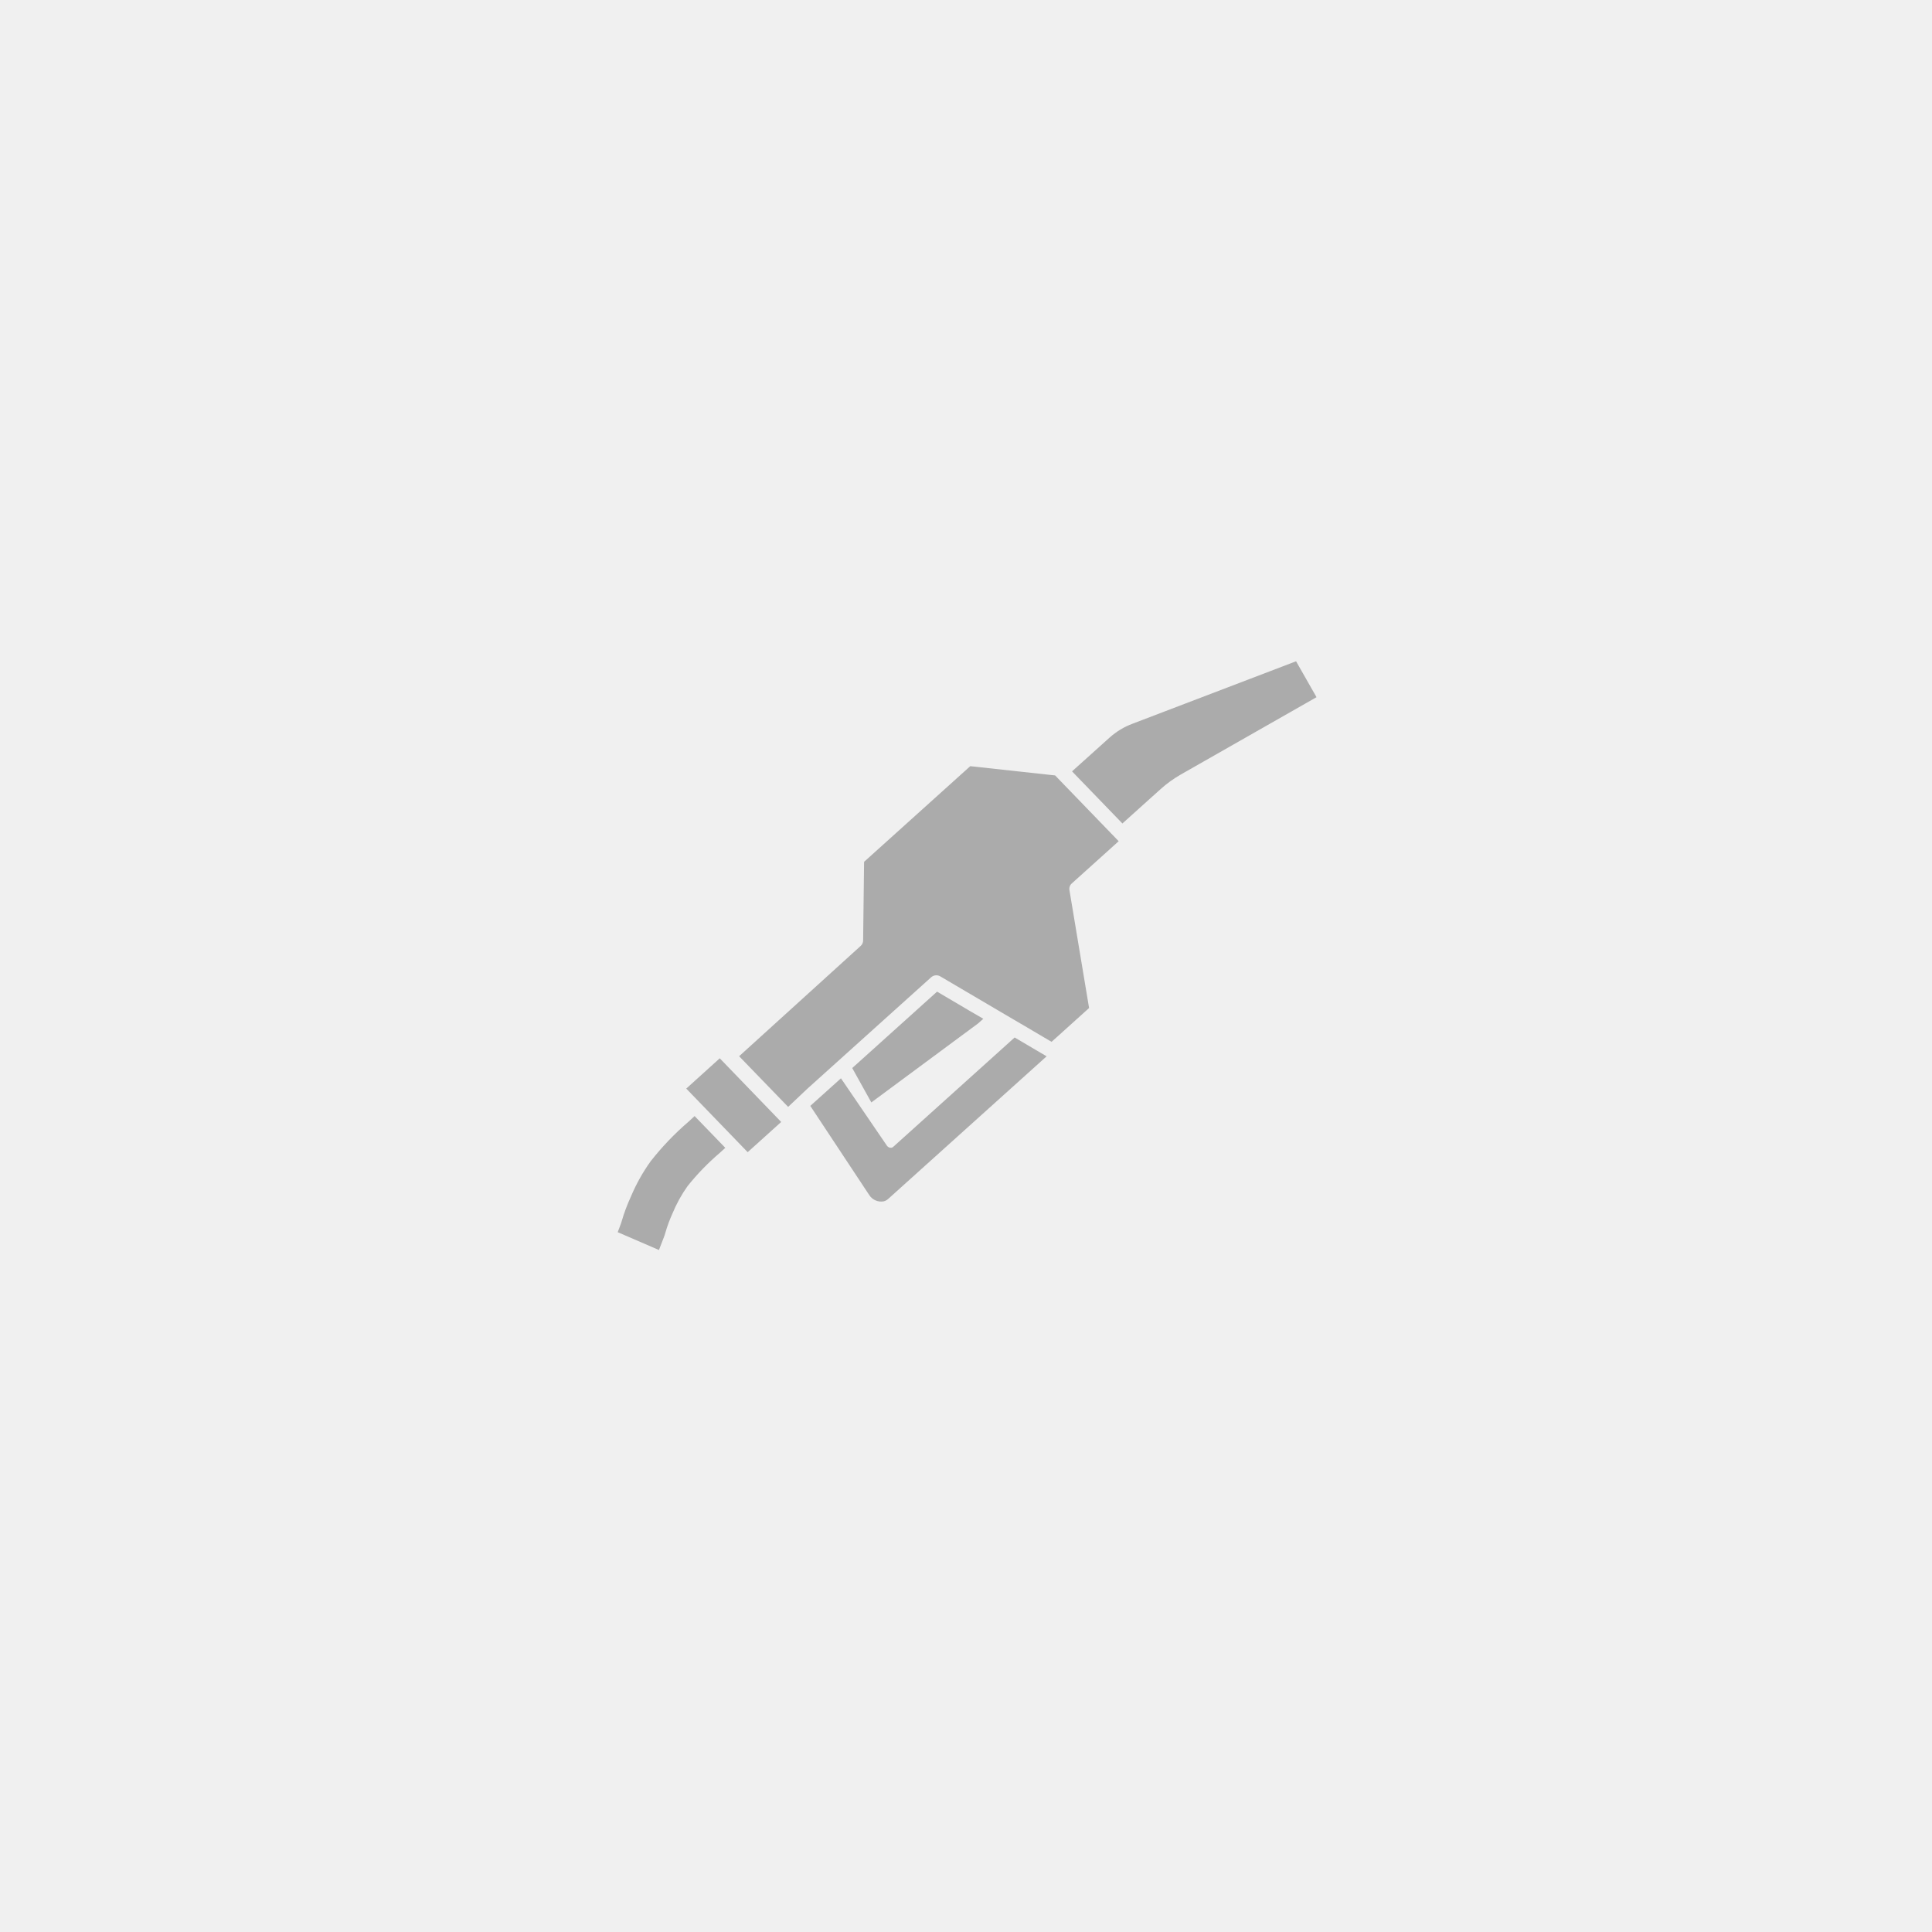
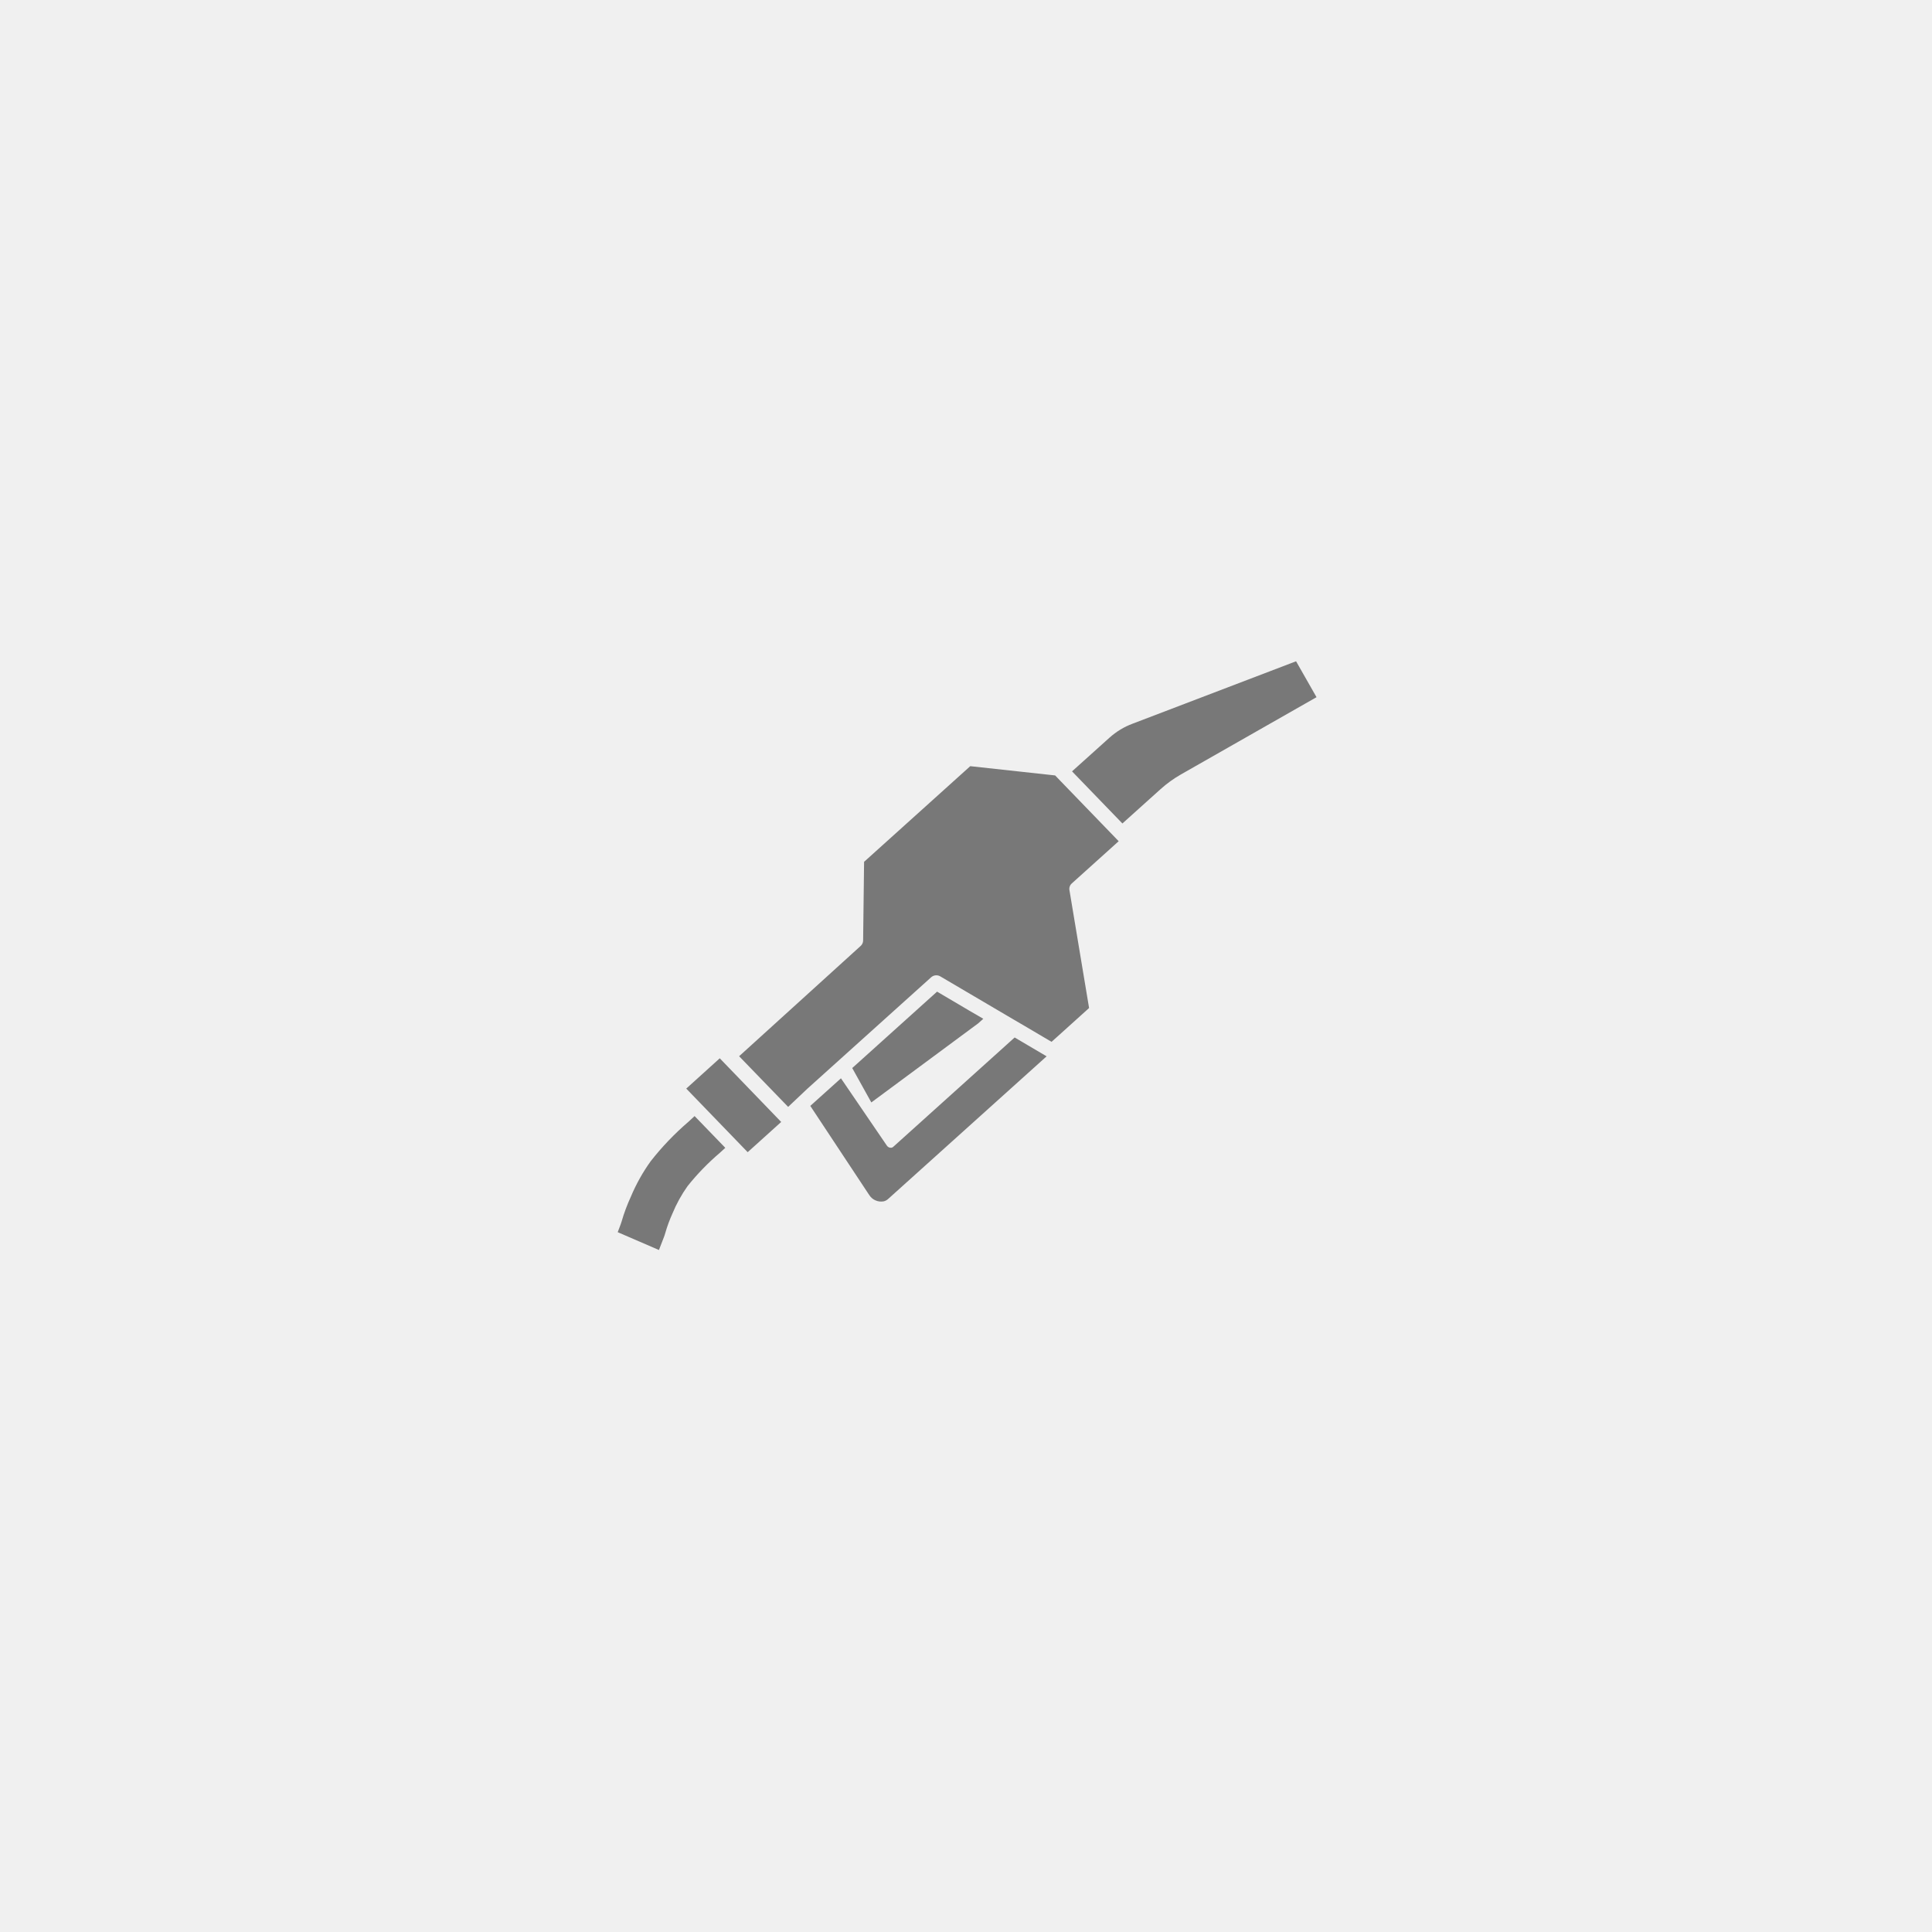
<svg xmlns="http://www.w3.org/2000/svg" width="44" height="44" viewBox="0 0 44 44">
  <g id="Fuel">
    <g id="Group" opacity="0.5">
      <g id="Group" clip-path="url(#clip0)">
-         <path d="M19.797 27.217L18.454 25.186L19.152 24.558L20.198 26.091C20.21 26.109 20.226 26.123 20.245 26.131C20.264 26.139 20.286 26.142 20.306 26.138C20.319 26.135 20.33 26.129 20.34 26.121L23.108 23.628L23.836 24.057L20.224 27.308C20.196 27.334 20.162 27.351 20.124 27.36C20.062 27.371 19.997 27.364 19.939 27.338C19.88 27.313 19.831 27.27 19.797 27.217ZM14.068 28.062C14.157 27.82 14.128 27.913 14.158 27.815C14.213 27.624 14.283 27.438 14.366 27.257C14.486 26.971 14.637 26.7 14.817 26.449C15.075 26.119 15.366 25.816 15.684 25.543L15.819 25.418L16.518 26.141L16.396 26.253C16.126 26.483 15.879 26.737 15.658 27.014C15.52 27.208 15.405 27.418 15.314 27.638C15.25 27.78 15.196 27.926 15.153 28.075C15.118 28.192 15.154 28.08 15.007 28.468L14.068 28.062ZM15.629 24.792L16.392 24.102L17.791 25.552L17.028 26.24L15.629 24.792ZM19.409 24.324L21.341 22.584L21.83 22.872L22.07 23.014L22.286 23.139L22.394 23.202L22.278 23.306L19.844 25.107L19.409 24.324ZM16.833 24.055L19.602 21.542C19.619 21.527 19.633 21.508 19.642 21.487C19.652 21.466 19.657 21.444 19.657 21.421L19.679 19.626L19.694 19.614L22.097 17.449L24.03 17.66L24.161 17.796L25.308 18.983L25.477 19.158L24.41 20.119C24.389 20.137 24.373 20.16 24.364 20.186C24.354 20.212 24.351 20.239 24.355 20.267L24.803 22.957L24.08 23.609L23.948 23.727L23.331 23.363L23.081 23.217L21.414 22.236C21.375 22.213 21.329 22.206 21.285 22.216C21.256 22.223 21.229 22.237 21.206 22.257L19.16 24.099L18.94 24.297L18.386 24.796L17.953 25.205L17.948 25.207L16.833 24.055ZM24.415 17.567L25.268 16.8C25.422 16.662 25.599 16.554 25.793 16.482L29.517 15.06L29.983 15.878L26.897 17.636C26.729 17.732 26.572 17.845 26.428 17.975L25.562 18.754L24.415 17.567Z" fill="#666666" />
+         <path d="M19.797 27.217L18.454 25.186L19.152 24.558L20.198 26.091C20.21 26.109 20.226 26.123 20.245 26.131C20.264 26.139 20.286 26.142 20.306 26.138C20.319 26.135 20.33 26.129 20.34 26.121L23.108 23.628L23.836 24.057L20.224 27.308C20.196 27.334 20.162 27.351 20.124 27.36C20.062 27.371 19.997 27.364 19.939 27.338C19.88 27.313 19.831 27.27 19.797 27.217ZM14.068 28.062C14.157 27.82 14.128 27.913 14.158 27.815C14.213 27.624 14.283 27.438 14.366 27.257C14.486 26.971 14.637 26.7 14.817 26.449C15.075 26.119 15.366 25.816 15.684 25.543L15.819 25.418L16.518 26.141L16.396 26.253C16.126 26.483 15.879 26.737 15.658 27.014C15.52 27.208 15.405 27.418 15.314 27.638C15.25 27.78 15.196 27.926 15.153 28.075C15.118 28.192 15.154 28.08 15.007 28.468L14.068 28.062ZM15.629 24.792L16.392 24.102L17.791 25.552L17.028 26.24L15.629 24.792ZM19.409 24.324L21.341 22.584L21.83 22.872L22.07 23.014L22.286 23.139L22.394 23.202L22.278 23.306L19.844 25.107L19.409 24.324ZM16.833 24.055L19.602 21.542C19.619 21.527 19.633 21.508 19.642 21.487C19.652 21.466 19.657 21.444 19.657 21.421L19.679 19.626L19.694 19.614L22.097 17.449L24.03 17.66L24.161 17.796L25.308 18.983L25.477 19.158L24.41 20.119C24.389 20.137 24.373 20.16 24.364 20.186C24.354 20.212 24.351 20.239 24.355 20.267L24.803 22.957L24.08 23.609L23.948 23.727L23.331 23.363L23.081 23.217L21.414 22.236C21.375 22.213 21.329 22.206 21.285 22.216C21.256 22.223 21.229 22.237 21.206 22.257L19.16 24.099L18.94 24.297L18.386 24.796L17.953 25.205L17.948 25.207L16.833 24.055ZM24.415 17.567L25.268 16.8C25.422 16.662 25.599 16.554 25.793 16.482L29.517 15.06L29.983 15.878L26.897 17.636C26.729 17.732 26.572 17.845 26.428 17.975L25.562 18.754L24.415 17.567Z" fill="currentColor" />
      </g>
    </g>
    <defs>
      <clipPath id="clip0">
        <rect width="20" height="13.723" fill="white" transform="translate(12 15)" />
      </clipPath>
    </defs>
  </g>
</svg>
